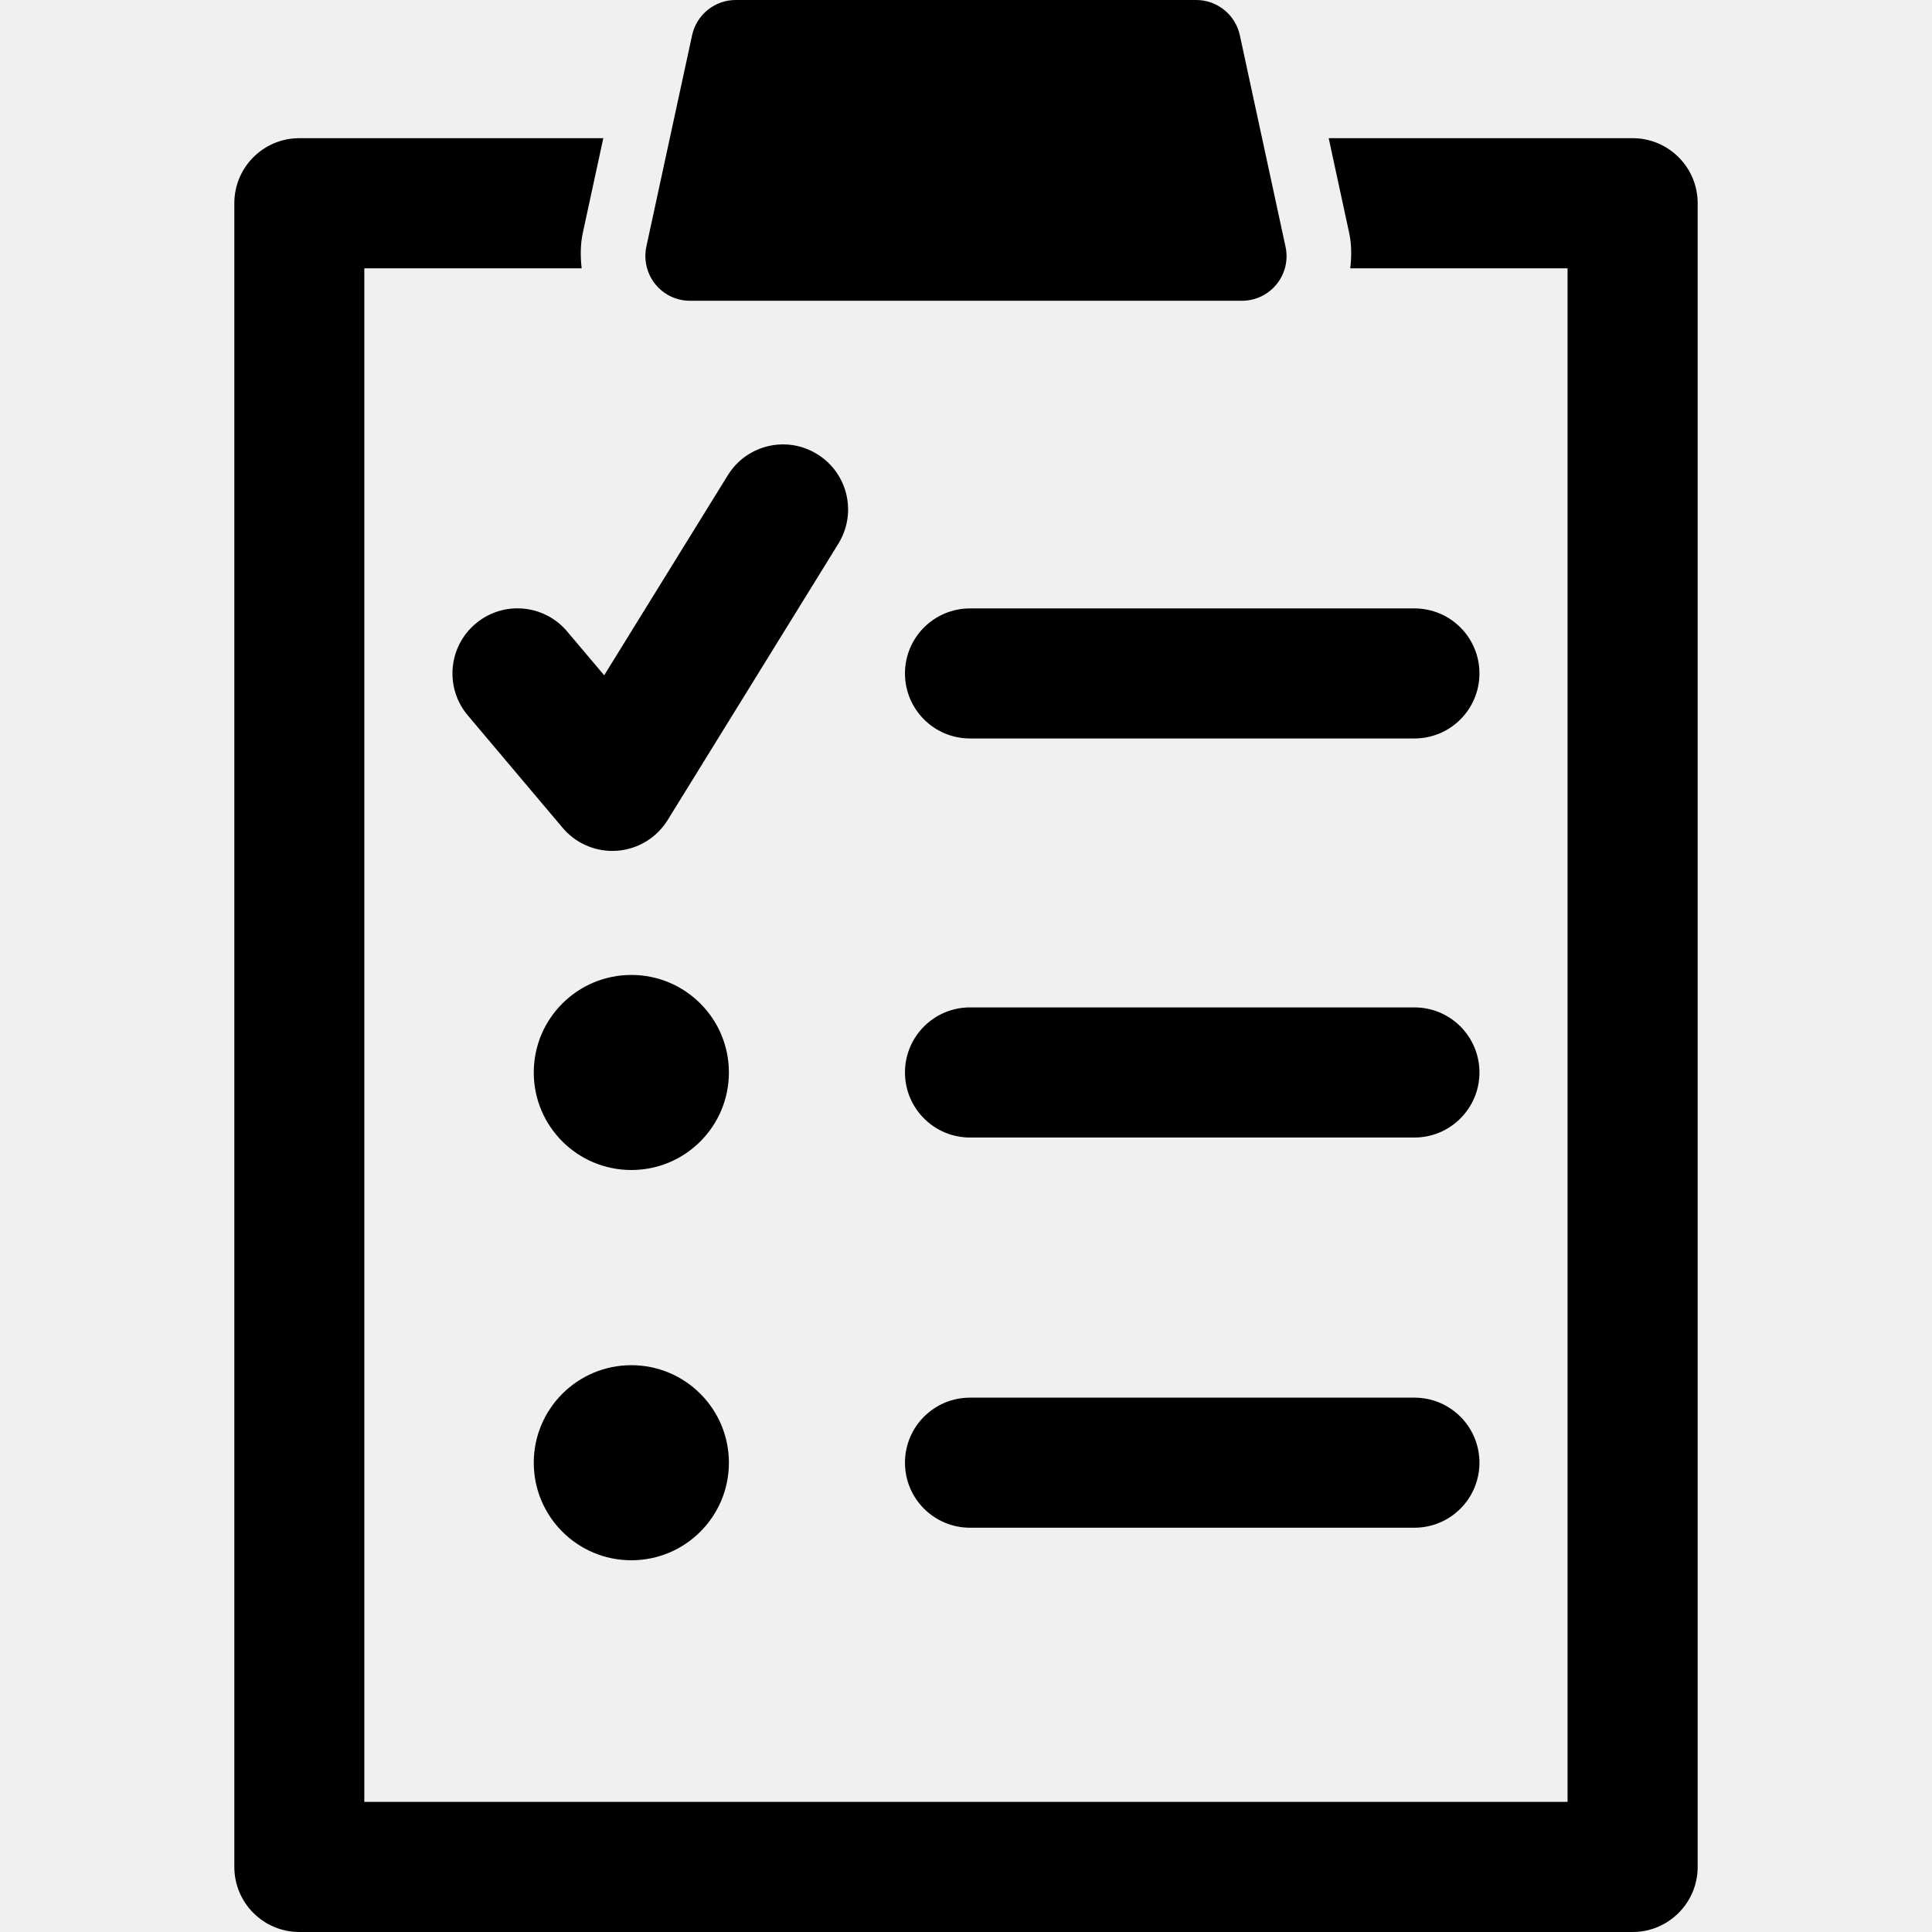
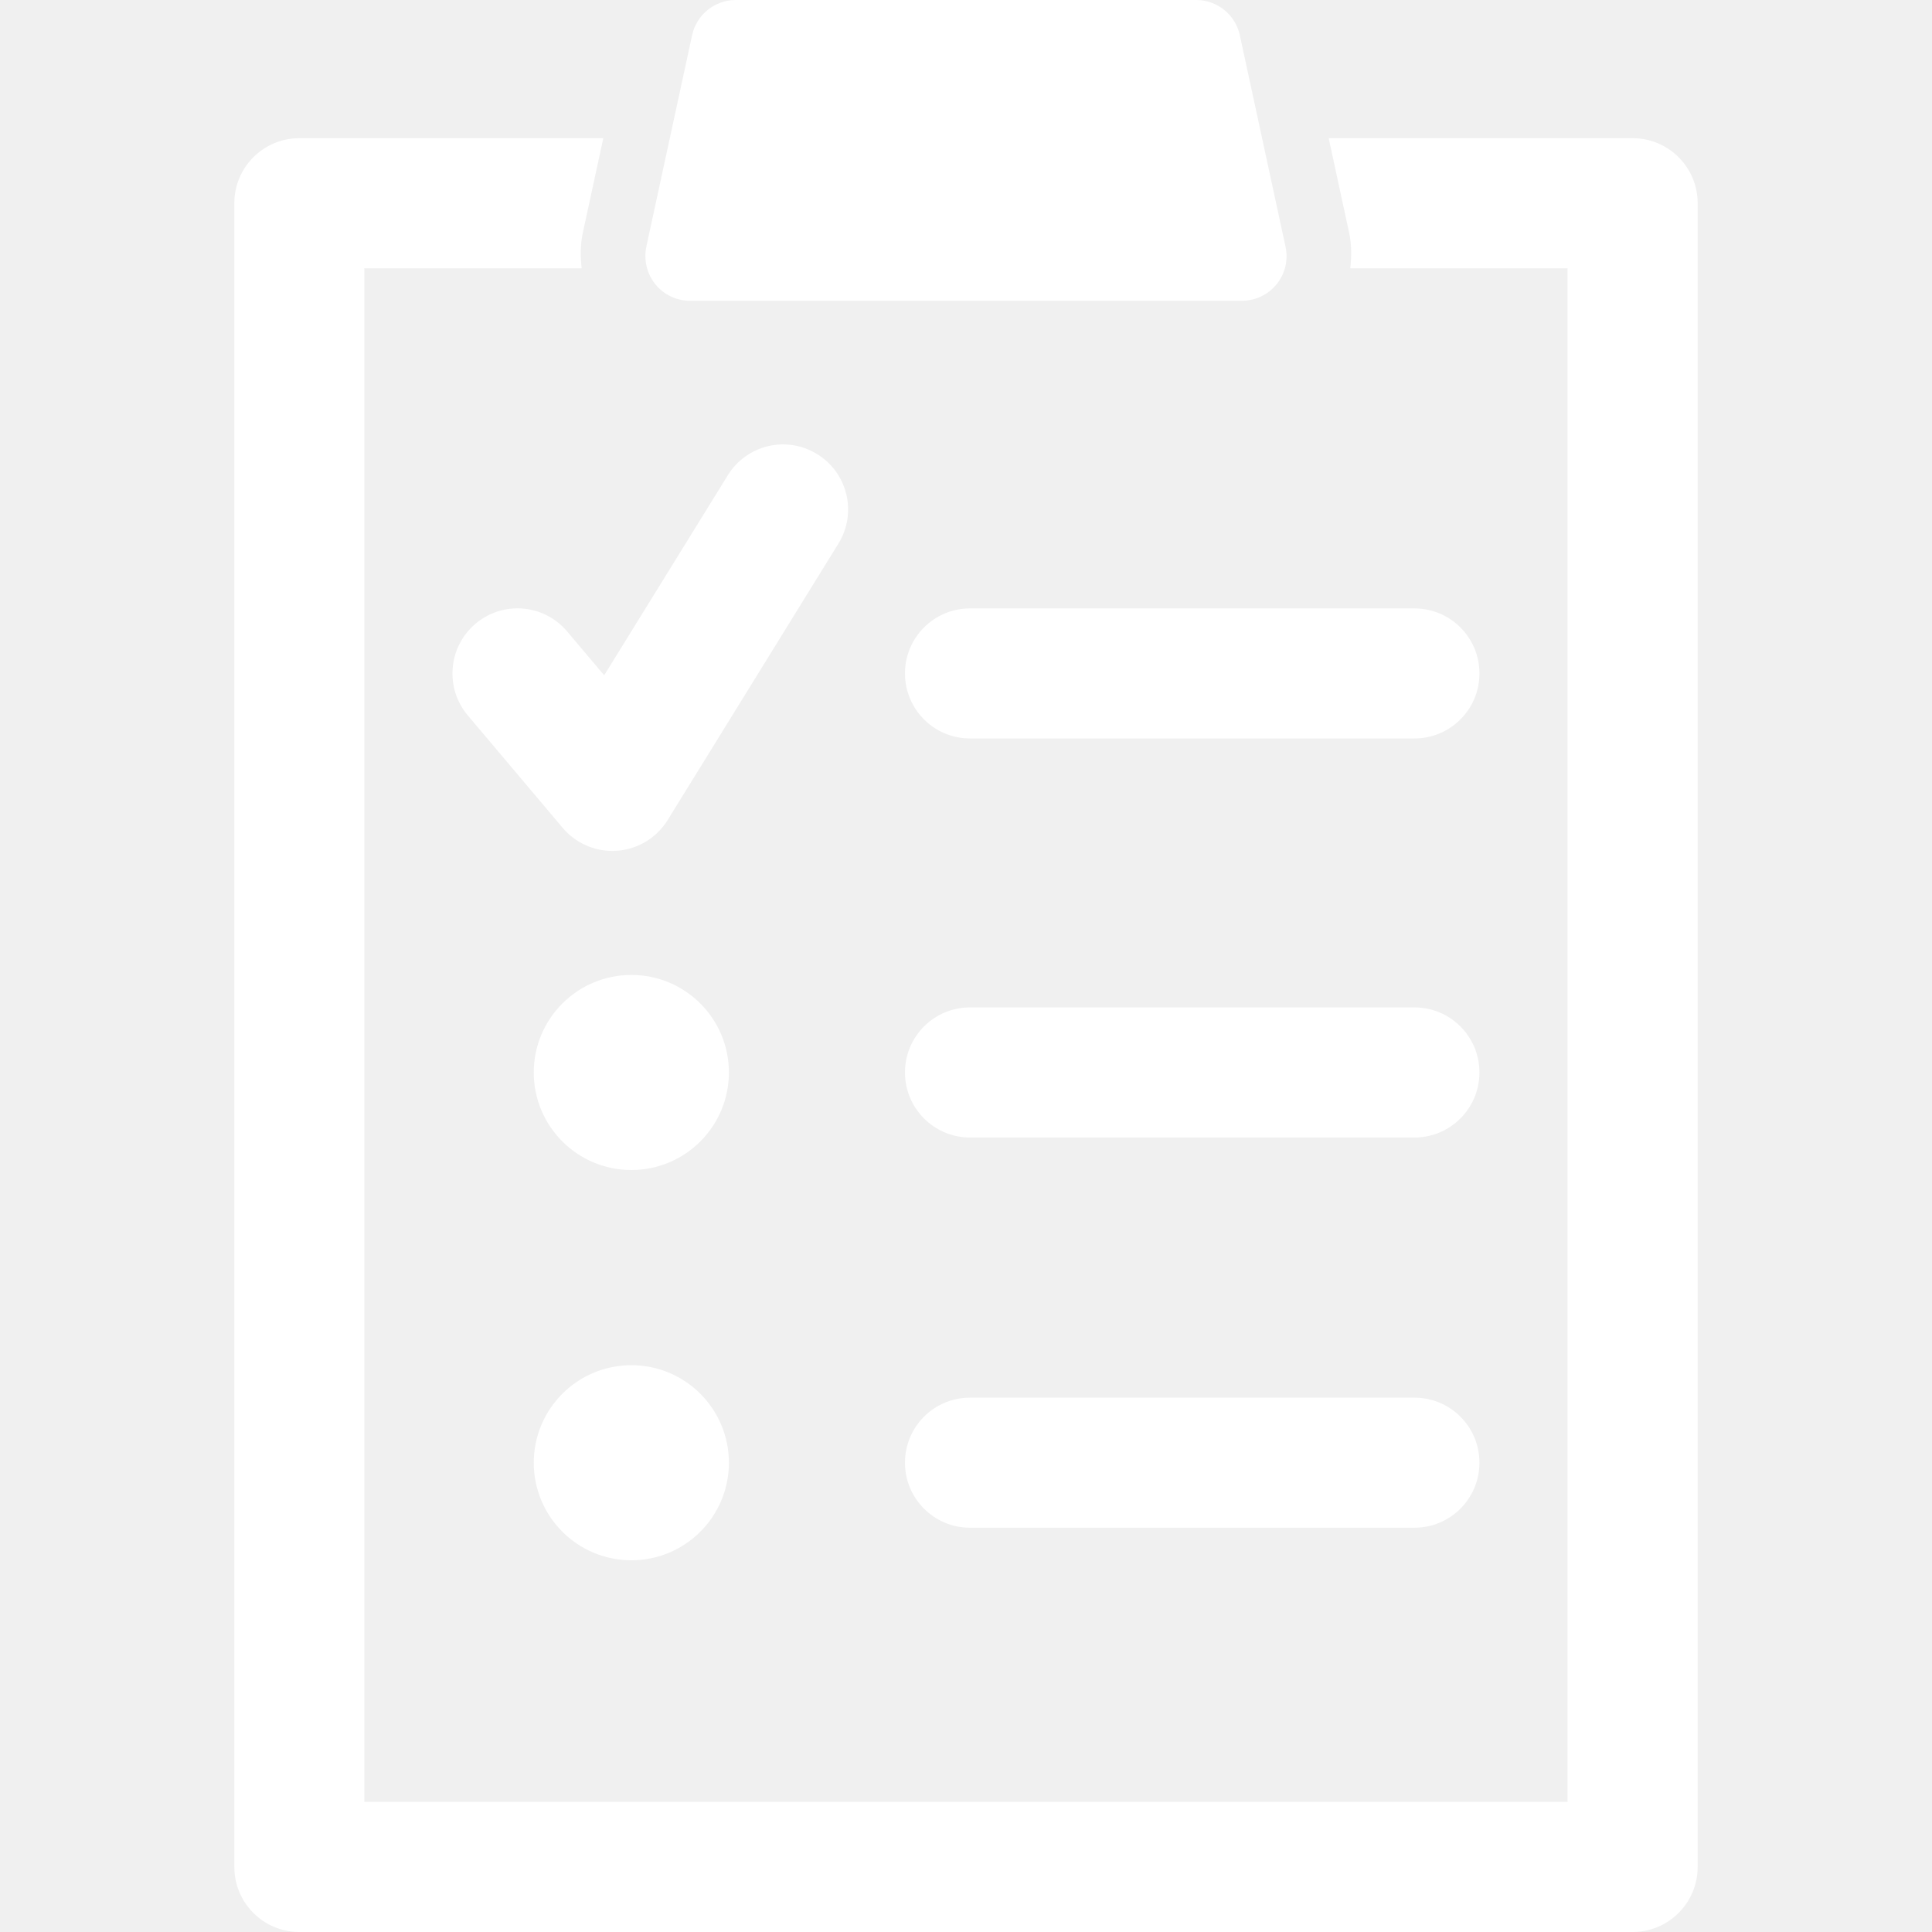
- <svg xmlns="http://www.w3.org/2000/svg" version="1.1" id="Capa_1" x="0px" y="0px" width="485.69px" height="485.69px" viewBox="0 0 485.69 485.69" style="enable-background:new 0 0 485.69 485.69;" xml:space="preserve">
+ <svg xmlns="http://www.w3.org/2000/svg" fill="#fff" version="1.1" id="Capa_1" x="0px" y="0px" width="485.69px" height="485.69px" viewBox="0 0 485.69 485.69" style="enable-background:new 0 0 485.69 485.69;" xml:space="preserve">
  <g>
    <g>
      <g>
        <path d="M410.428,34.738h-76.405l5.155,23.852c0.634,2.961,0.603,5.934,0.271,8.859h54.621V452.98H91.588V67.449h54.637     c-0.332-2.941-0.348-5.914,0.285-8.891l5.156-23.82H75.248c-9.031,0-16.34,7.324-16.34,16.354v418.243     c0,9.016,7.309,16.354,16.34,16.354h335.18c9.031,0,16.354-7.341,16.354-16.354V51.093     C426.783,42.062,419.459,34.738,410.428,34.738z" />
        <path d="M355.568,152.949h-111.71c-9.047,0-16.355,7.324-16.355,16.34c0,9.035,7.309,16.355,16.355,16.355h111.71     c9.047,0,16.354-7.32,16.354-16.355C371.924,160.273,364.615,152.949,355.568,152.949z" />
        <path d="M355.568,253.254h-111.71c-9.047,0-16.355,7.323-16.355,16.354c0,9.021,7.309,16.357,16.355,16.357h111.71     c9.047,0,16.354-7.34,16.354-16.357C371.924,260.577,364.615,253.254,355.568,253.254z" />
        <path d="M119.556,156.792c-6.898,5.82-7.786,16.137-1.965,23.047l23.855,28.27c3.117,3.699,7.688,5.805,12.496,5.805     c0.398,0,0.792-0.016,1.203-0.047c5.219-0.379,9.949-3.258,12.703-7.719l42.914-69.477c4.746-7.688,2.375-17.75-5.312-22.492     c-7.688-4.777-17.75-2.375-22.497,5.313l-31.066,50.273l-9.301-11.012C136.763,151.843,126.467,150.956,119.556,156.792z" />
        <path d="M158.72,245.094c-13.554,0-24.535,10.978-24.535,24.517c0,13.543,10.98,24.52,24.535,24.52     c13.543,0,24.52-10.977,24.52-24.52C183.24,256.07,172.263,245.094,158.72,245.094z" />
        <path d="M355.568,351.359h-111.71c-9.047,0-16.355,7.309-16.355,16.358c0,9.017,7.309,16.34,16.355,16.34h111.71     c9.047,0,16.354-7.323,16.354-16.34C371.924,358.667,364.615,351.359,355.568,351.359z" />
        <path d="M158.72,343.199c-13.554,0-24.535,10.977-24.535,24.52c0,13.539,10.98,24.521,24.535,24.521     c13.543,0,24.52-10.979,24.52-24.521C183.24,354.176,172.263,343.199,158.72,343.199z" />
        <path d="M173.463,75.613h138.73c3.401,0,6.613-1.521,8.746-4.176c2.137-2.629,2.961-6.105,2.229-9.43L311.686,8.859     C310.564,3.687,305.994,0,300.708,0H184.963c-5.281,0-9.852,3.688-10.977,8.859l-11.5,53.148     c-0.695,3.324,0.125,6.801,2.247,9.43C166.868,74.093,170.08,75.613,173.463,75.613z" />
      </g>
    </g>
  </g>
-   <g>
- </g>
-   <g>
- </g>
-   <g>
- </g>
-   <g>
- </g>
-   <g>
- </g>
-   <g>
- </g>
-   <g>
- </g>
-   <g>
- </g>
-   <g>
- </g>
-   <g>
- </g>
-   <g>
- </g>
-   <g>
- </g>
-   <g>
- </g>
-   <g>
- </g>
-   <g>
- </g>
</svg>
